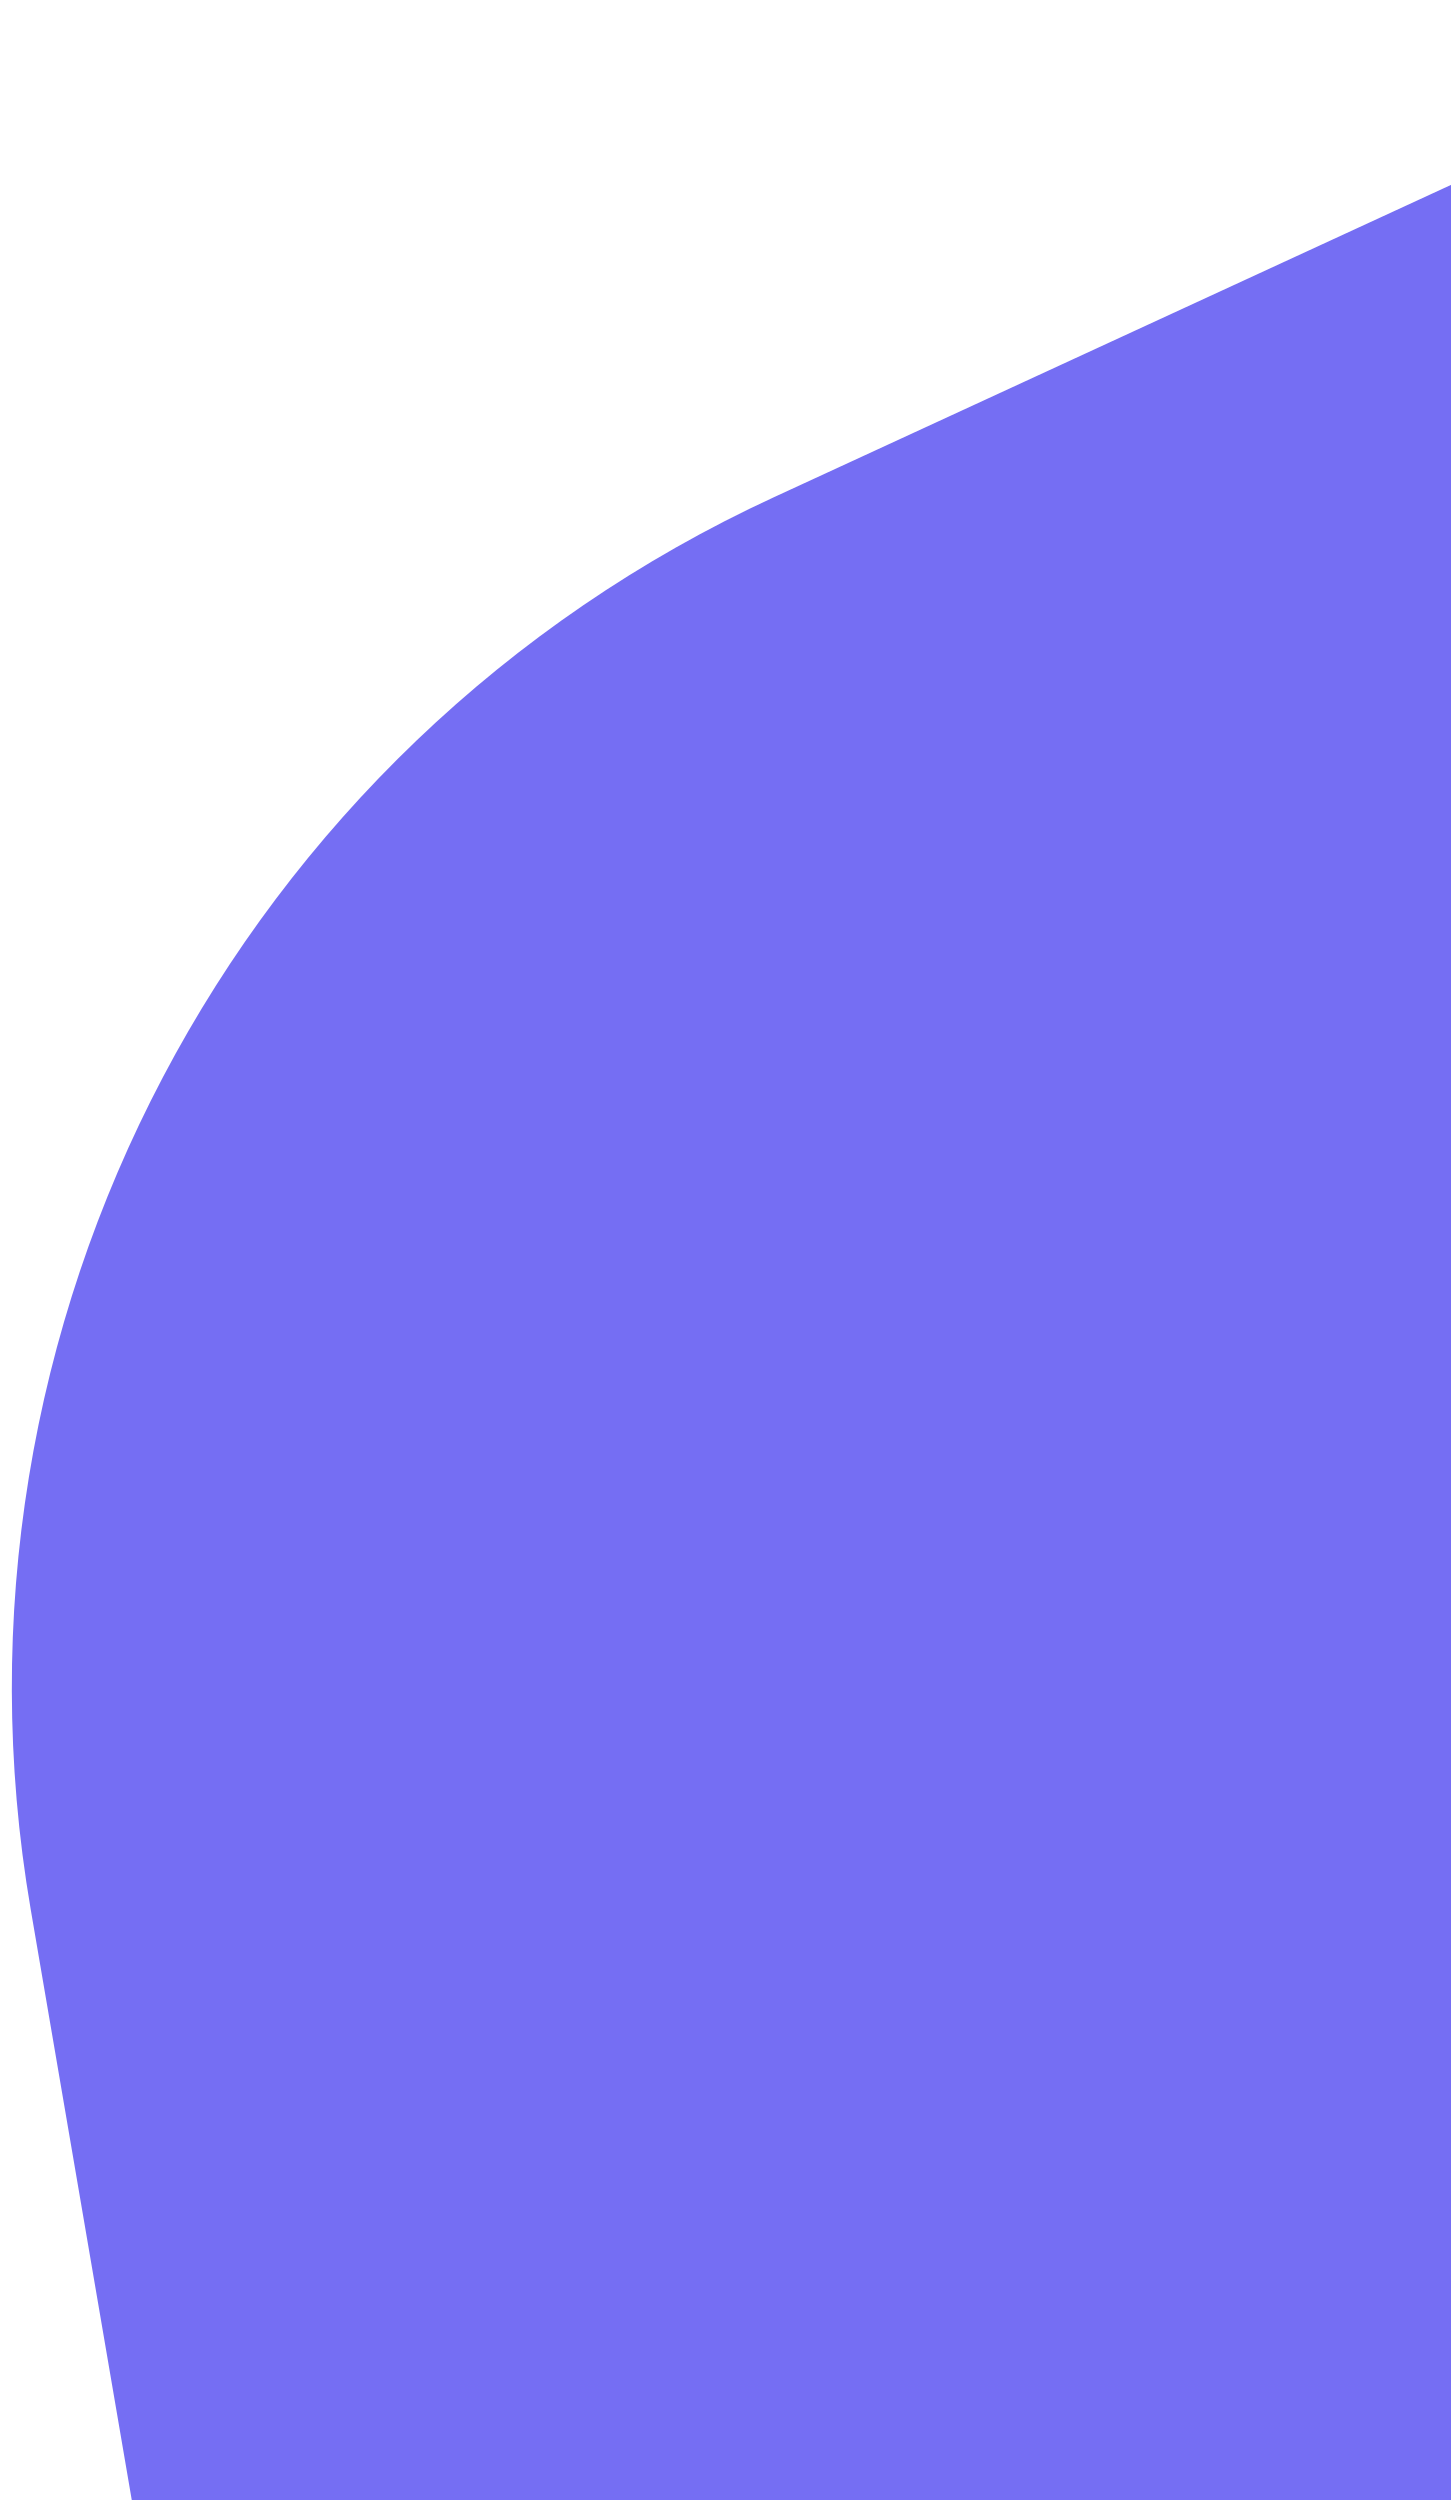
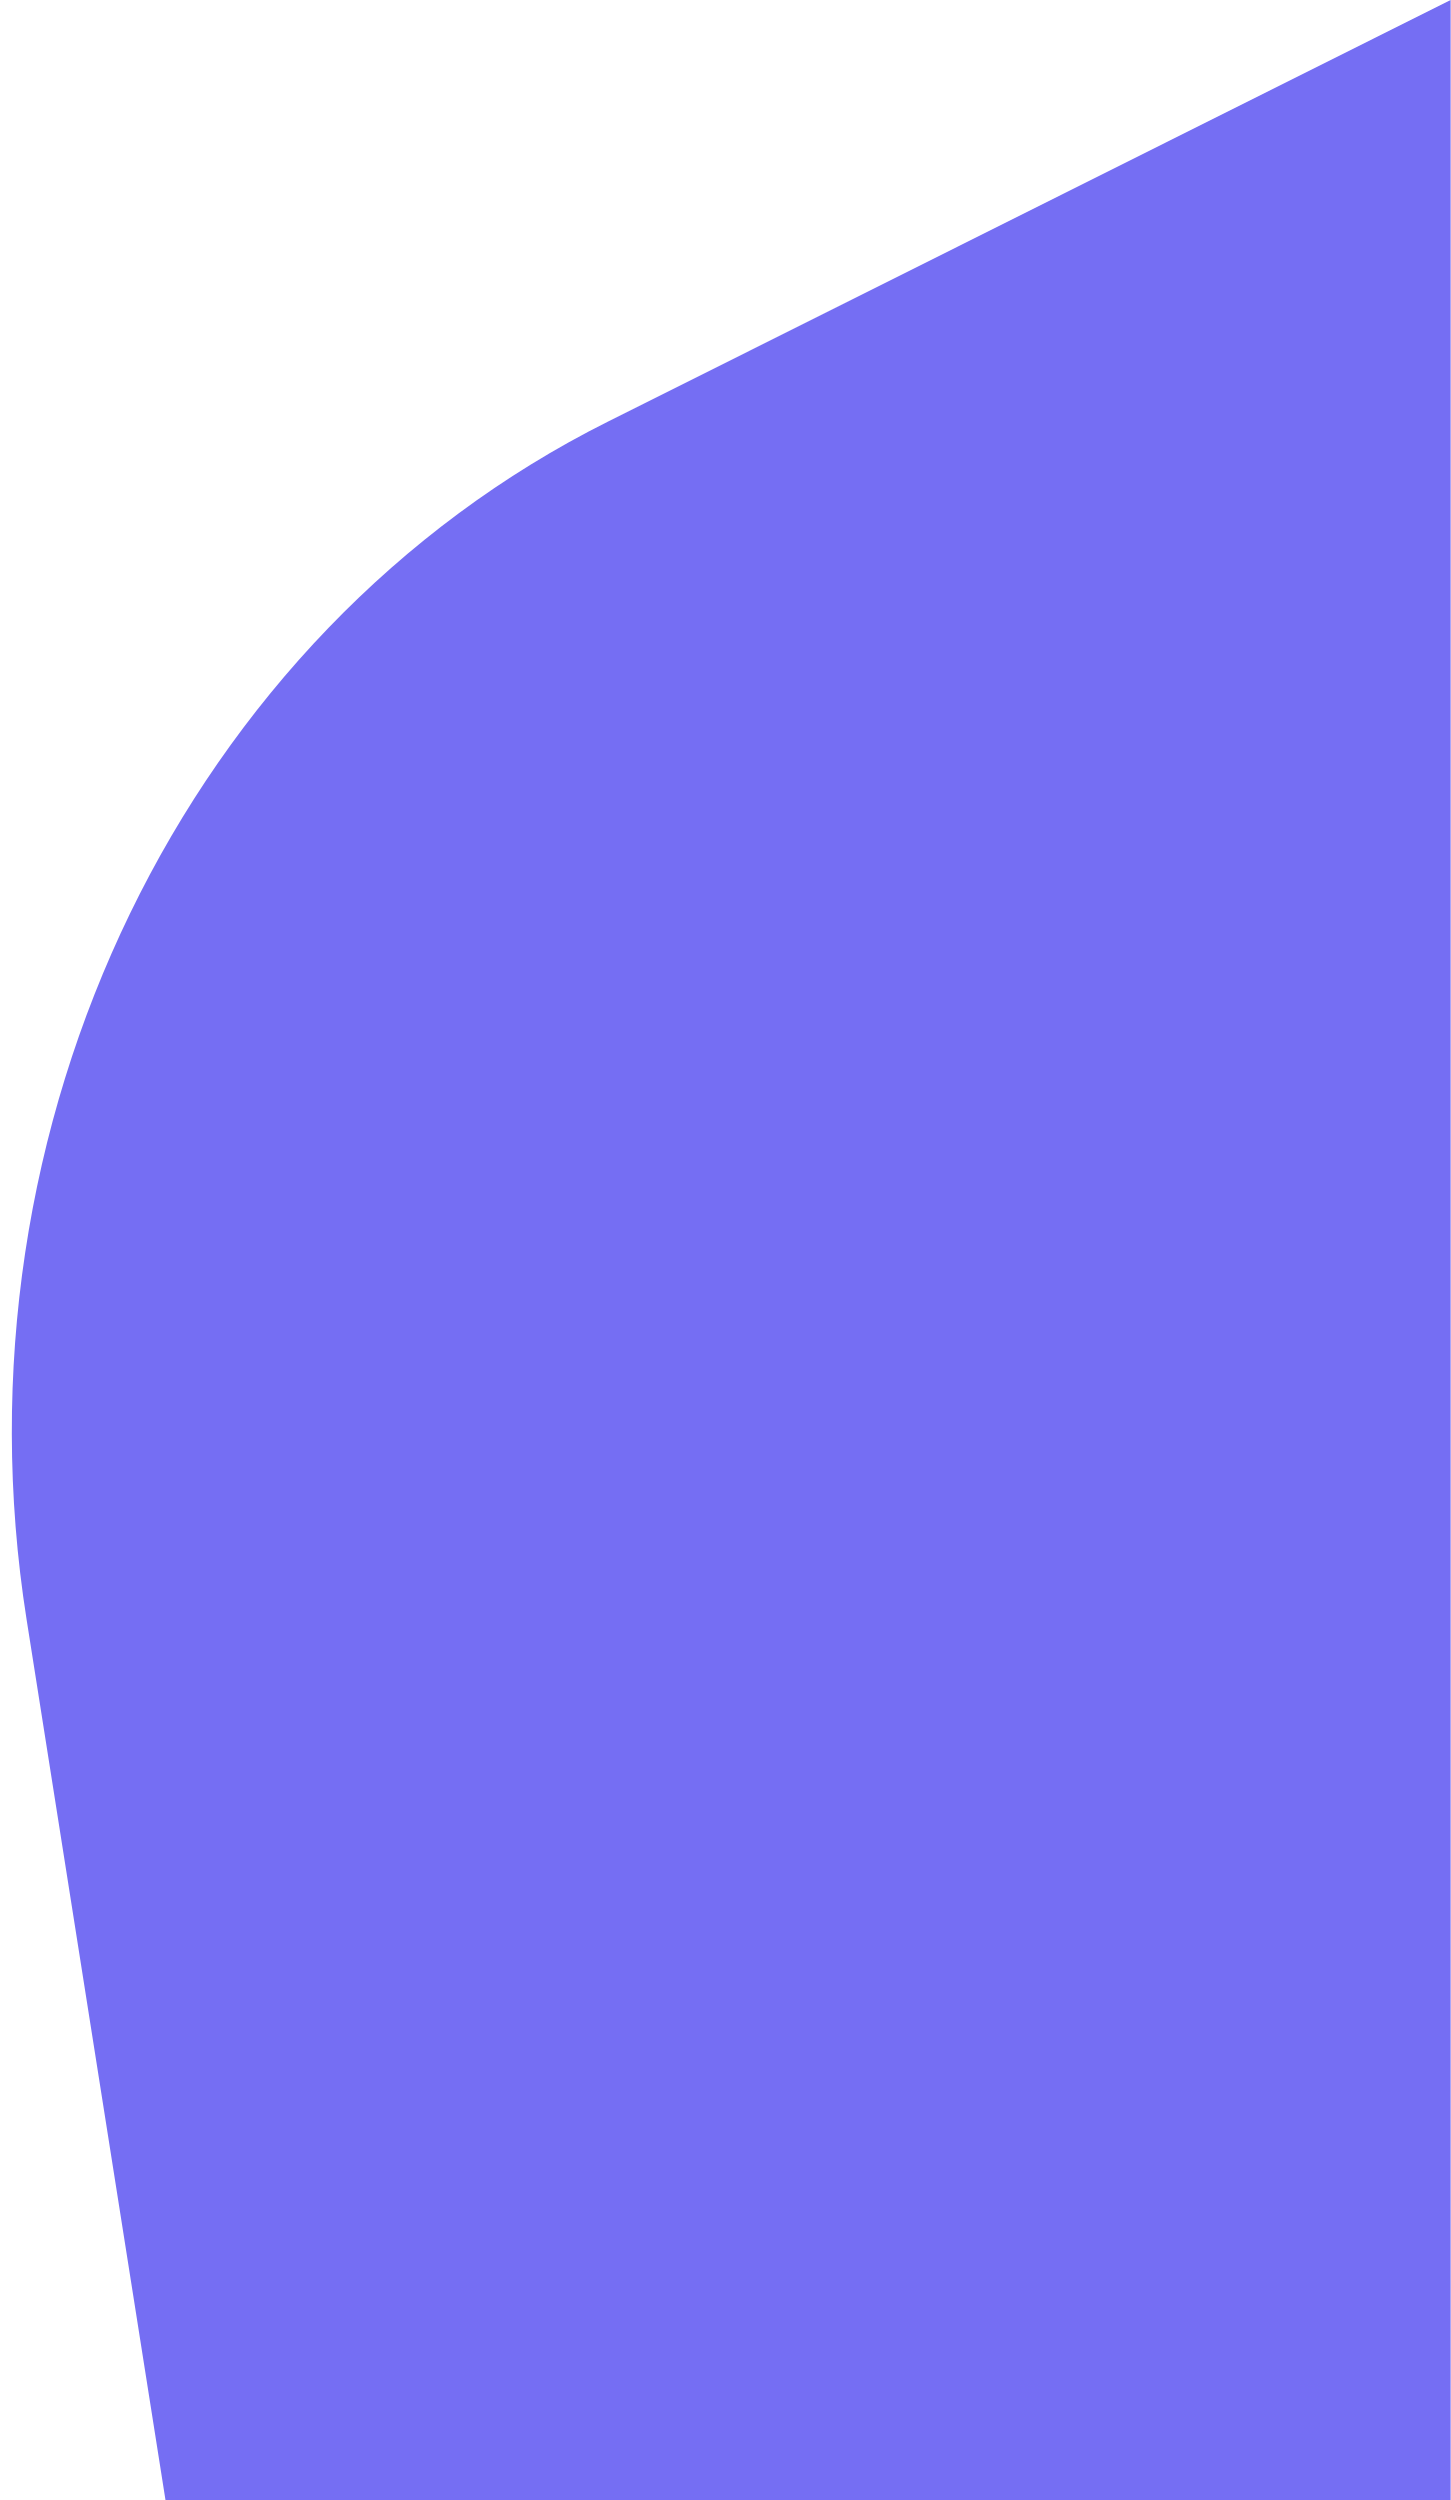
- <svg xmlns="http://www.w3.org/2000/svg" width="94" height="162" viewBox="0 0 94 162" fill="none">
-   <path d="M1.99 123.73C-4.494 85.838 15.262 48.312 50.17 32.21L120 0V191H13.5L1.99 123.73Z" fill="#756EF3" />
+ <svg xmlns="http://www.w3.org/2000/svg" width="94" height="162" viewBox="0 0 94 162" fill="none" version="1.1" id="svg1">
+   <defs id="defs1" />
+   <path d="M 1.723,104.944 C -3.347,72.805 12.101,40.976 39.397,27.319 L 94,0 V 162 H 10.723 Z" fill="#756ef3" id="path1" style="stroke-width:0.814" />
</svg>
